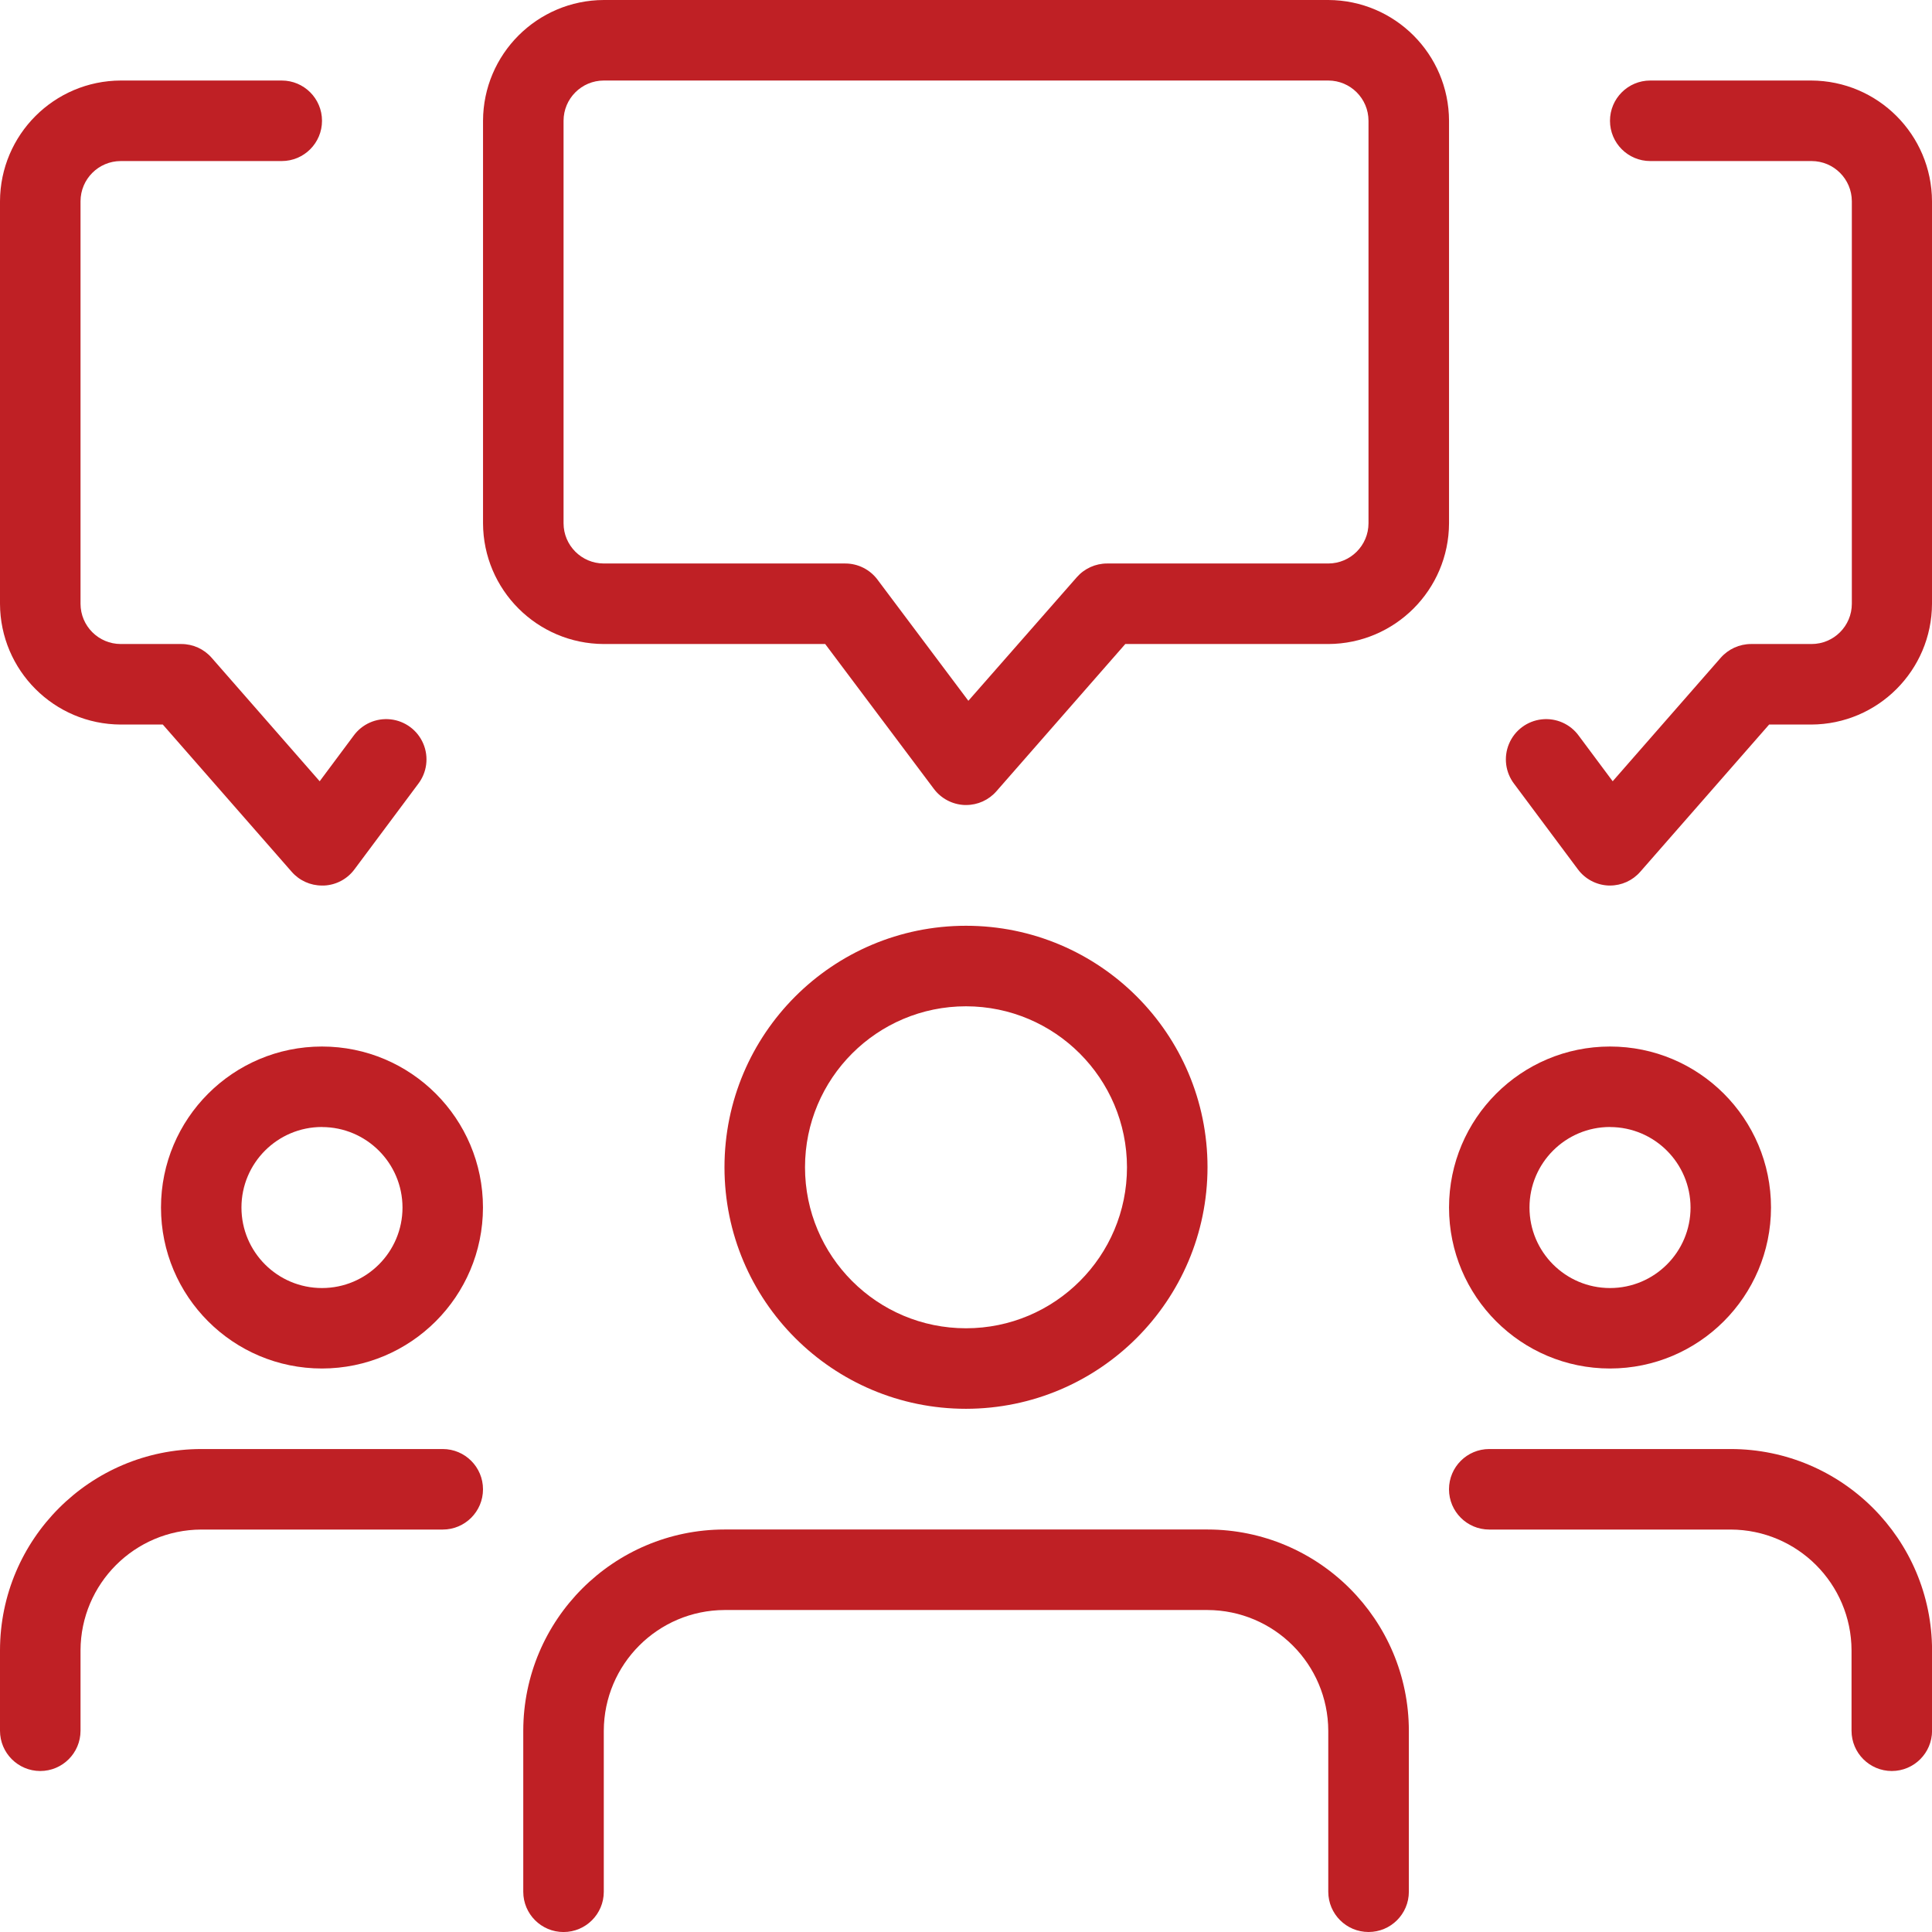
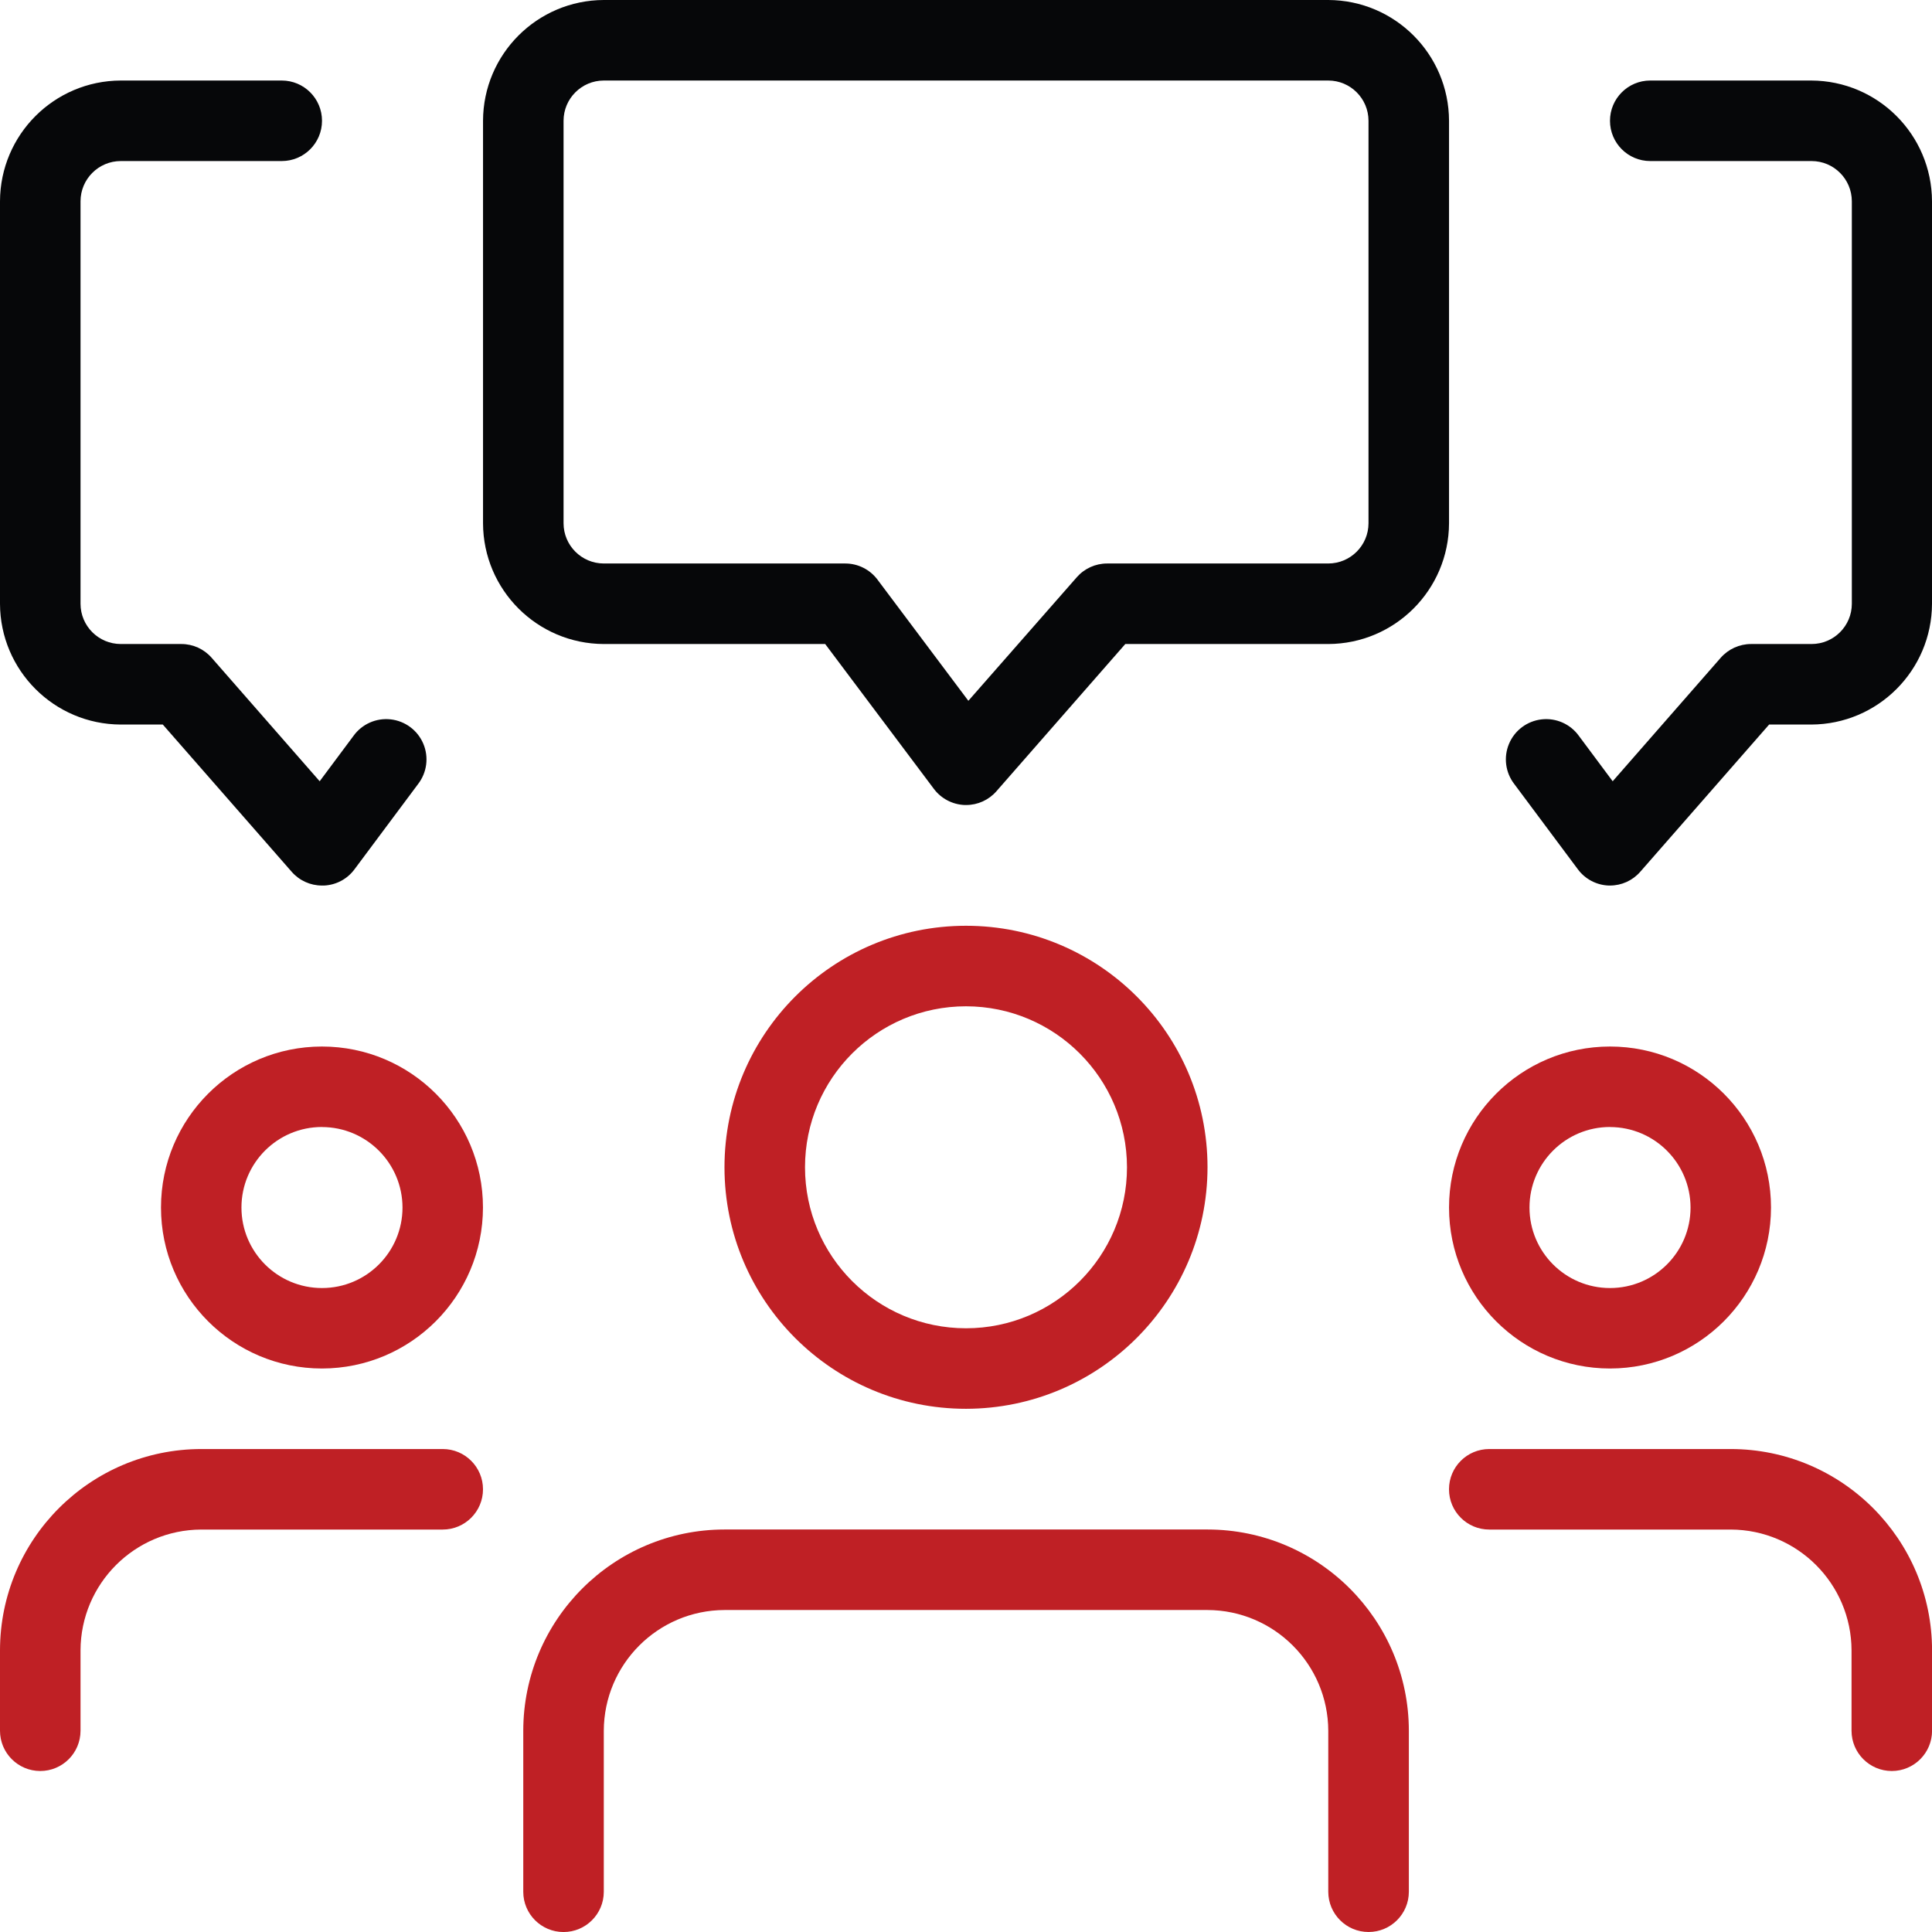
<svg xmlns="http://www.w3.org/2000/svg" id="Discussion-Forum" width="31.886" height="31.886" viewBox="0 0 31.886 31.886">
  <g id="Group_130677" data-name="Group 130677" transform="translate(7.972)">
-     <path id="Path_187880" data-name="Path 187880" d="M13.972,13.286h-.025a.669.669,0,0,1-.506-.266l-1.794-2.391H7.993A2,2,0,0,1,6,8.636V1.993A2,2,0,0,1,7.993,0H19.95a2,2,0,0,1,1.993,1.993V8.636a2,2,0,0,1-1.993,1.993H16.6l-2.127,2.43A.662.662,0,0,1,13.972,13.286ZM7.993,1.329a.665.665,0,0,0-.664.664V8.636a.665.665,0,0,0,.664.664h3.986a.664.664,0,0,1,.531.266l1.5,2L15.8,9.526a.665.665,0,0,1,.5-.226H19.95a.665.665,0,0,0,.664-.664V1.993a.665.665,0,0,0-.664-.664Z" transform="translate(-6)" fill="#bf2025" />
+     <path id="Path_187880" data-name="Path 187880" d="M13.972,13.286h-.025a.669.669,0,0,1-.506-.266l-1.794-2.391H7.993A2,2,0,0,1,6,8.636V1.993A2,2,0,0,1,7.993,0H19.95a2,2,0,0,1,1.993,1.993V8.636a2,2,0,0,1-1.993,1.993H16.6l-2.127,2.43A.662.662,0,0,1,13.972,13.286ZM7.993,1.329a.665.665,0,0,0-.664.664V8.636a.665.665,0,0,0,.664.664h3.986a.664.664,0,0,1,.531.266l1.5,2L15.8,9.526a.665.665,0,0,1,.5-.226H19.95a.665.665,0,0,0,.664-.664V1.993a.665.665,0,0,0-.664-.664Z" transform="translate(-6)" fill="#060709" />
  </g>
  <g id="Group_130678" data-name="Group 130678" transform="translate(24.858 1.329)">
-     <path id="Path_187881" data-name="Path 187881" d="M20.424,14.286H20.4a.664.664,0,0,1-.506-.267l-1.05-1.408a.665.665,0,1,1,1.066-.795l.558.749,1.783-2.038a.667.667,0,0,1,.5-.227h1a.665.665,0,0,0,.664-.664V2.993a.665.665,0,0,0-.664-.664H21.088a.664.664,0,1,1,0-1.329h2.657a2,2,0,0,1,1.993,1.993V9.636a2,2,0,0,1-1.993,1.993h-.695l-2.127,2.43a.662.662,0,0,1-.5.227Z" transform="translate(-18.71 -1)" fill="#bf2025" />
+     <path id="Path_187881" data-name="Path 187881" d="M20.424,14.286H20.4a.664.664,0,0,1-.506-.267l-1.05-1.408a.665.665,0,1,1,1.066-.795l.558.749,1.783-2.038a.667.667,0,0,1,.5-.227h1a.665.665,0,0,0,.664-.664V2.993a.665.665,0,0,0-.664-.664H21.088a.664.664,0,1,1,0-1.329h2.657a2,2,0,0,1,1.993,1.993V9.636a2,2,0,0,1-1.993,1.993h-.695l-2.127,2.43a.662.662,0,0,1-.5.227Z" transform="translate(-18.71 -1)" fill="#060709" />
  </g>
  <g id="Group_130679" data-name="Group 130679" transform="translate(0 1.329)">
-     <path id="Path_187882" data-name="Path 187882" d="M5.314,14.286a.662.662,0,0,1-.5-.227l-2.127-2.43H1.993A2,2,0,0,1,0,9.636V2.993A2,2,0,0,1,1.993,1H4.65a.664.664,0,0,1,0,1.329H1.993a.665.665,0,0,0-.664.664V9.636a.665.665,0,0,0,.664.664h1a.662.662,0,0,1,.5.227l1.783,2.038.558-.749a.665.665,0,1,1,1.066.795l-1.05,1.408a.661.661,0,0,1-.5.267H5.314Z" transform="translate(0 -1)" fill="#bf2025" />
+     <path id="Path_187882" data-name="Path 187882" d="M5.314,14.286a.662.662,0,0,1-.5-.227l-2.127-2.43H1.993A2,2,0,0,1,0,9.636V2.993A2,2,0,0,1,1.993,1H4.65a.664.664,0,0,1,0,1.329H1.993a.665.665,0,0,0-.664.664V9.636a.665.665,0,0,0,.664.664h1a.662.662,0,0,1,.5.227l1.783,2.038.558-.749a.665.665,0,1,1,1.066.795l-1.05,1.408a.661.661,0,0,1-.5.267H5.314Z" transform="translate(0 -1)" fill="#060709" />
  </g>
  <g id="Group_130680" data-name="Group 130680" transform="translate(23.915 17.272)">
    <path id="Path_187883" data-name="Path 187883" d="M20.657,18.314a2.657,2.657,0,1,1,2.657-2.657A2.66,2.66,0,0,1,20.657,18.314Zm0-3.986a1.329,1.329,0,1,0,1.329,1.329A1.331,1.331,0,0,0,20.657,14.329Z" transform="translate(-18 -13)" fill="#bf2025" />
  </g>
  <g id="Group_130681" data-name="Group 130681" transform="translate(23.915 23.915)">
    <path id="Path_187884" data-name="Path 187884" d="M25.307,23.314a.665.665,0,0,1-.664-.664V21.322a2,2,0,0,0-1.993-1.993H18.664a.664.664,0,0,1,0-1.329H22.65a3.326,3.326,0,0,1,3.322,3.322V22.65A.665.665,0,0,1,25.307,23.314Z" transform="translate(-18 -18)" fill="#bf2025" />
  </g>
  <g id="Group_130682" data-name="Group 130682" transform="translate(2.657 17.272)">
    <path id="Path_187885" data-name="Path 187885" d="M4.657,18.314a2.657,2.657,0,1,1,2.657-2.657A2.66,2.66,0,0,1,4.657,18.314Zm0-3.986a1.329,1.329,0,1,0,1.329,1.329A1.331,1.331,0,0,0,4.657,14.329Z" transform="translate(-2 -13)" fill="#bf2025" />
  </g>
  <g id="Group_130683" data-name="Group 130683" transform="translate(0 23.915)">
    <path id="Path_187886" data-name="Path 187886" d="M.664,23.314A.665.665,0,0,1,0,22.65V21.322A3.326,3.326,0,0,1,3.322,18H7.307a.664.664,0,1,1,0,1.329H3.322a2,2,0,0,0-1.993,1.993V22.65A.665.665,0,0,1,.664,23.314Z" transform="translate(0 -18)" fill="#bf2025" />
  </g>
  <g id="Group_130684" data-name="Group 130684" transform="translate(11.957 15.279)">
    <path id="Path_187887" data-name="Path 187887" d="M12.986,19.472a3.986,3.986,0,1,1,3.986-3.986A3.991,3.991,0,0,1,12.986,19.472Zm0-6.643a2.657,2.657,0,1,0,2.657,2.657A2.66,2.66,0,0,0,12.986,12.829Z" transform="translate(-9 -11.5)" fill="#bf2025" />
  </g>
  <g id="Group_130685" data-name="Group 130685" transform="translate(8.636 25.243)">
    <path id="Path_187888" data-name="Path 187888" d="M20.45,25.643a.665.665,0,0,1-.664-.664V22.322a2,2,0,0,0-1.993-1.993H9.822a2,2,0,0,0-1.993,1.993v2.657a.664.664,0,1,1-1.329,0V22.322A3.326,3.326,0,0,1,9.822,19h7.972a3.326,3.326,0,0,1,3.322,3.322v2.657A.665.665,0,0,1,20.45,25.643Z" transform="translate(-6.5 -19)" fill="#bf2025" />
  </g>
</svg>
